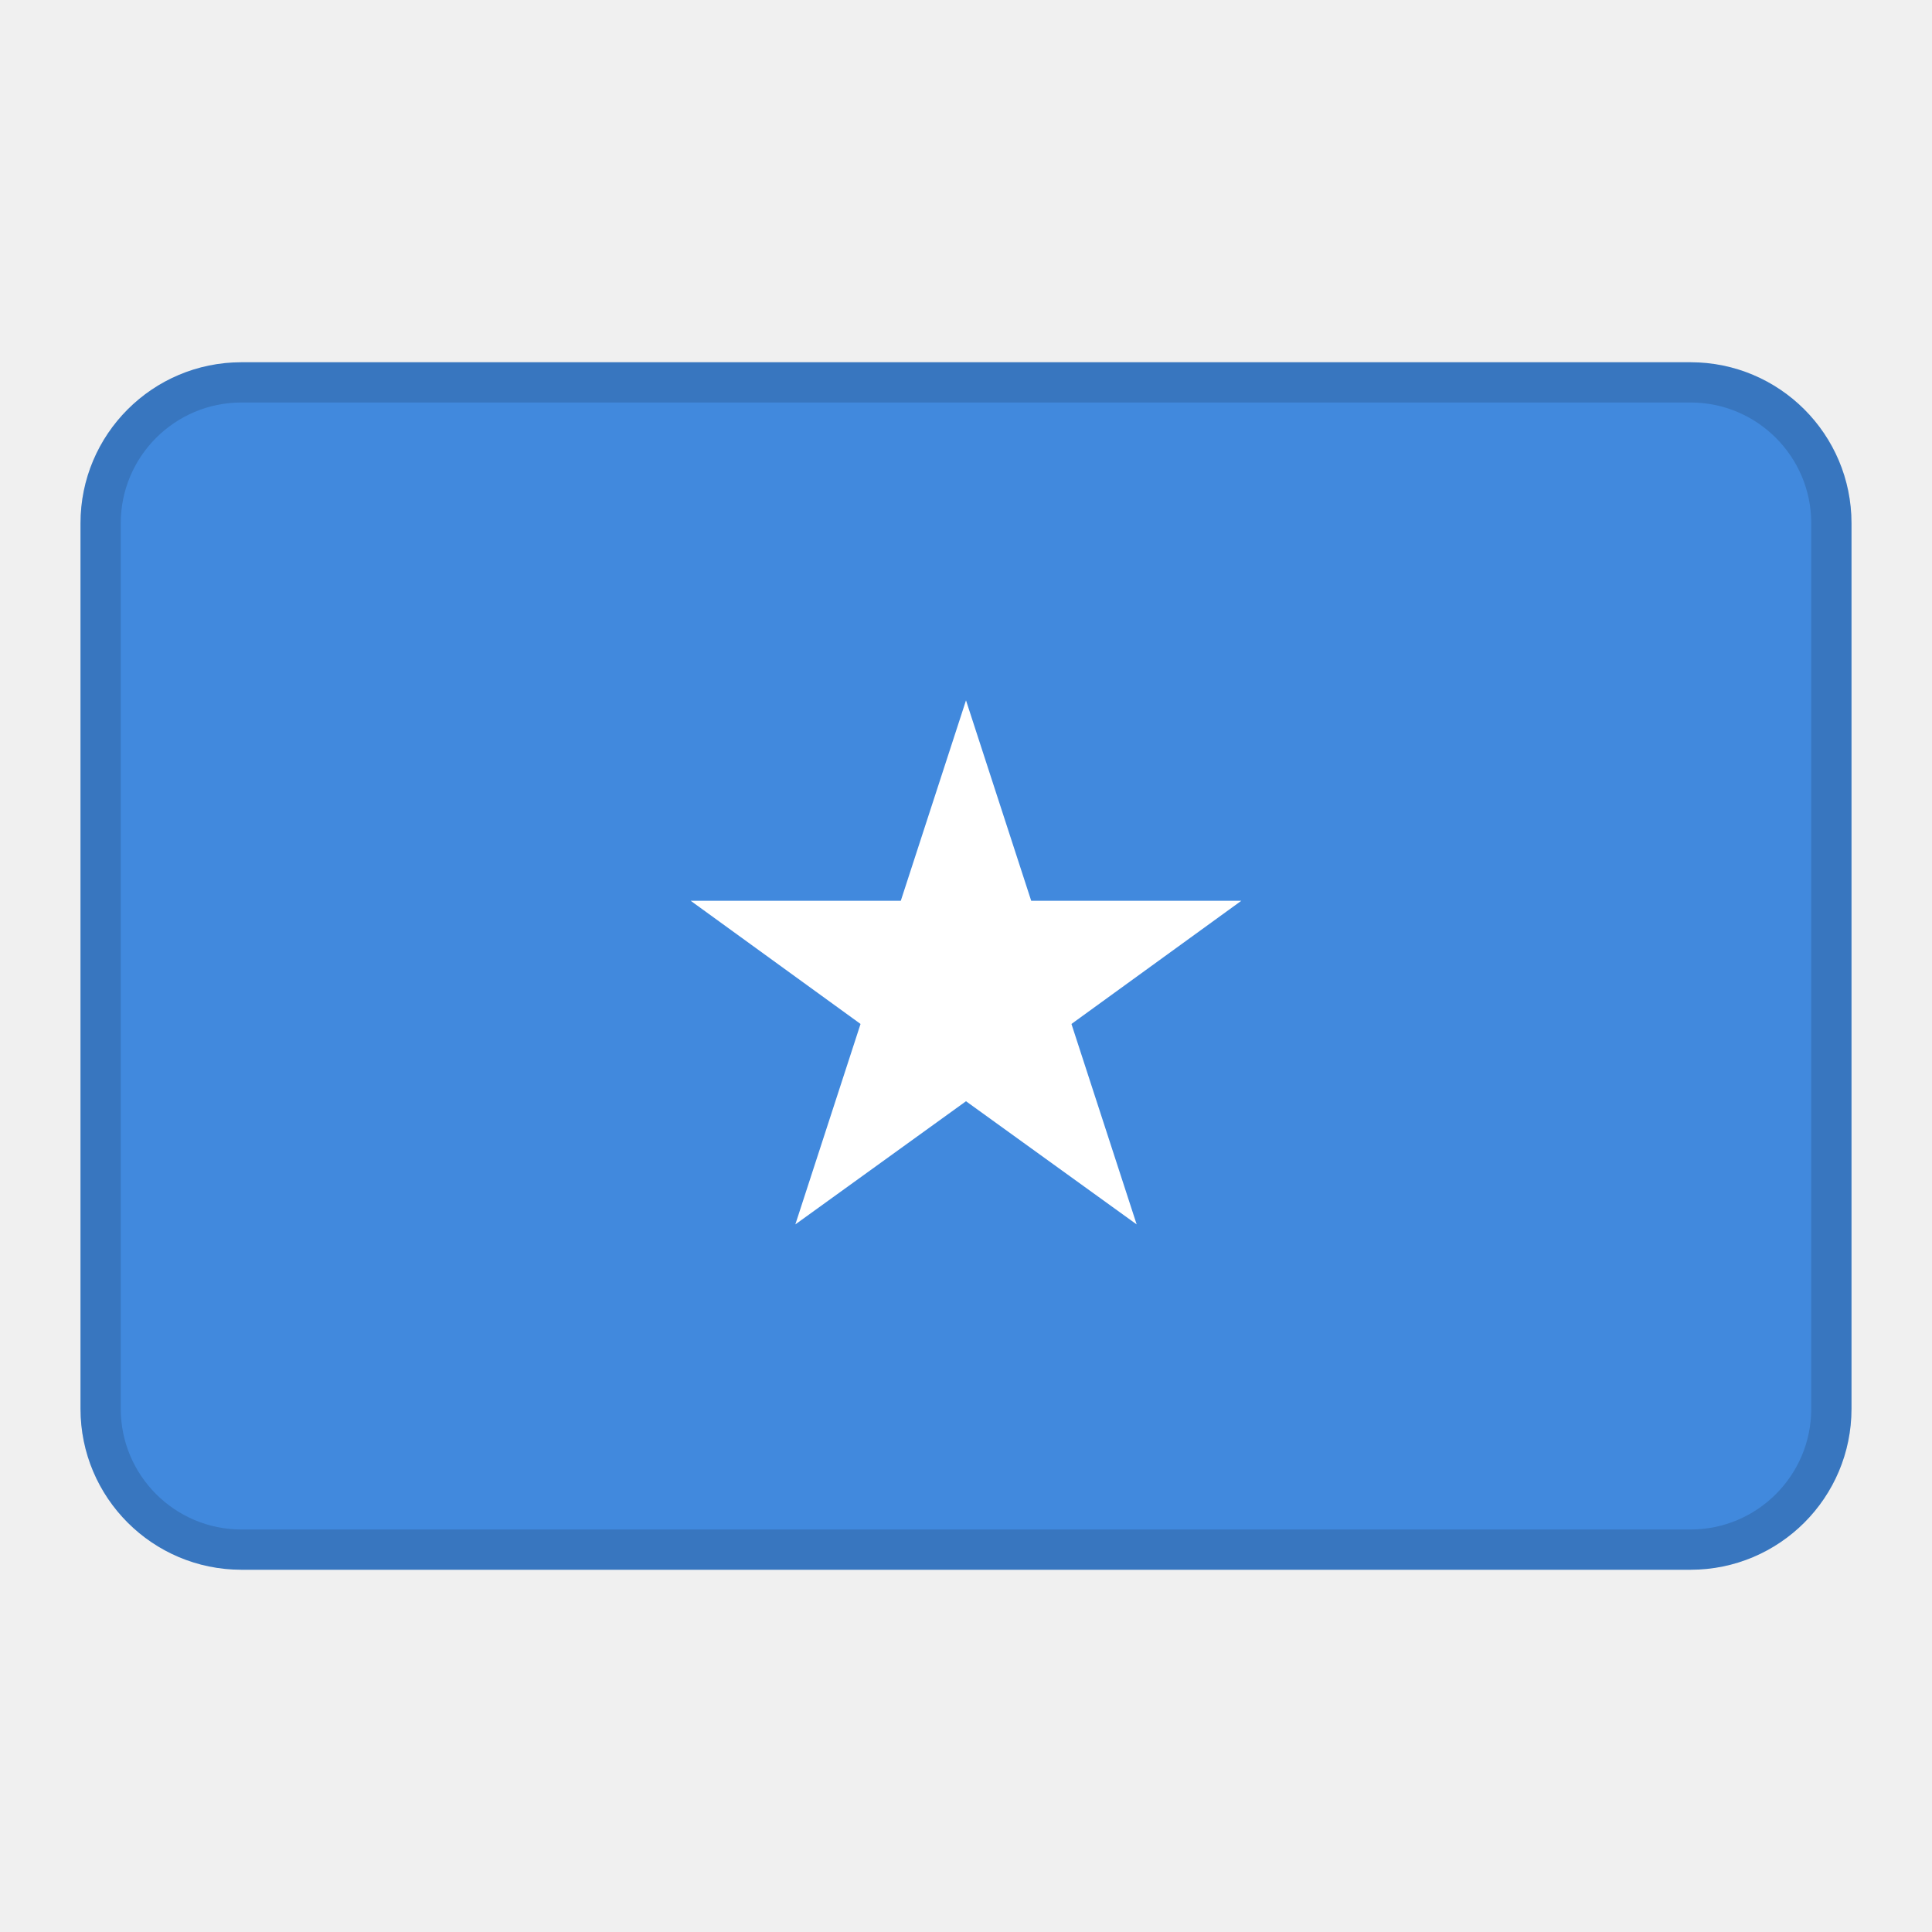
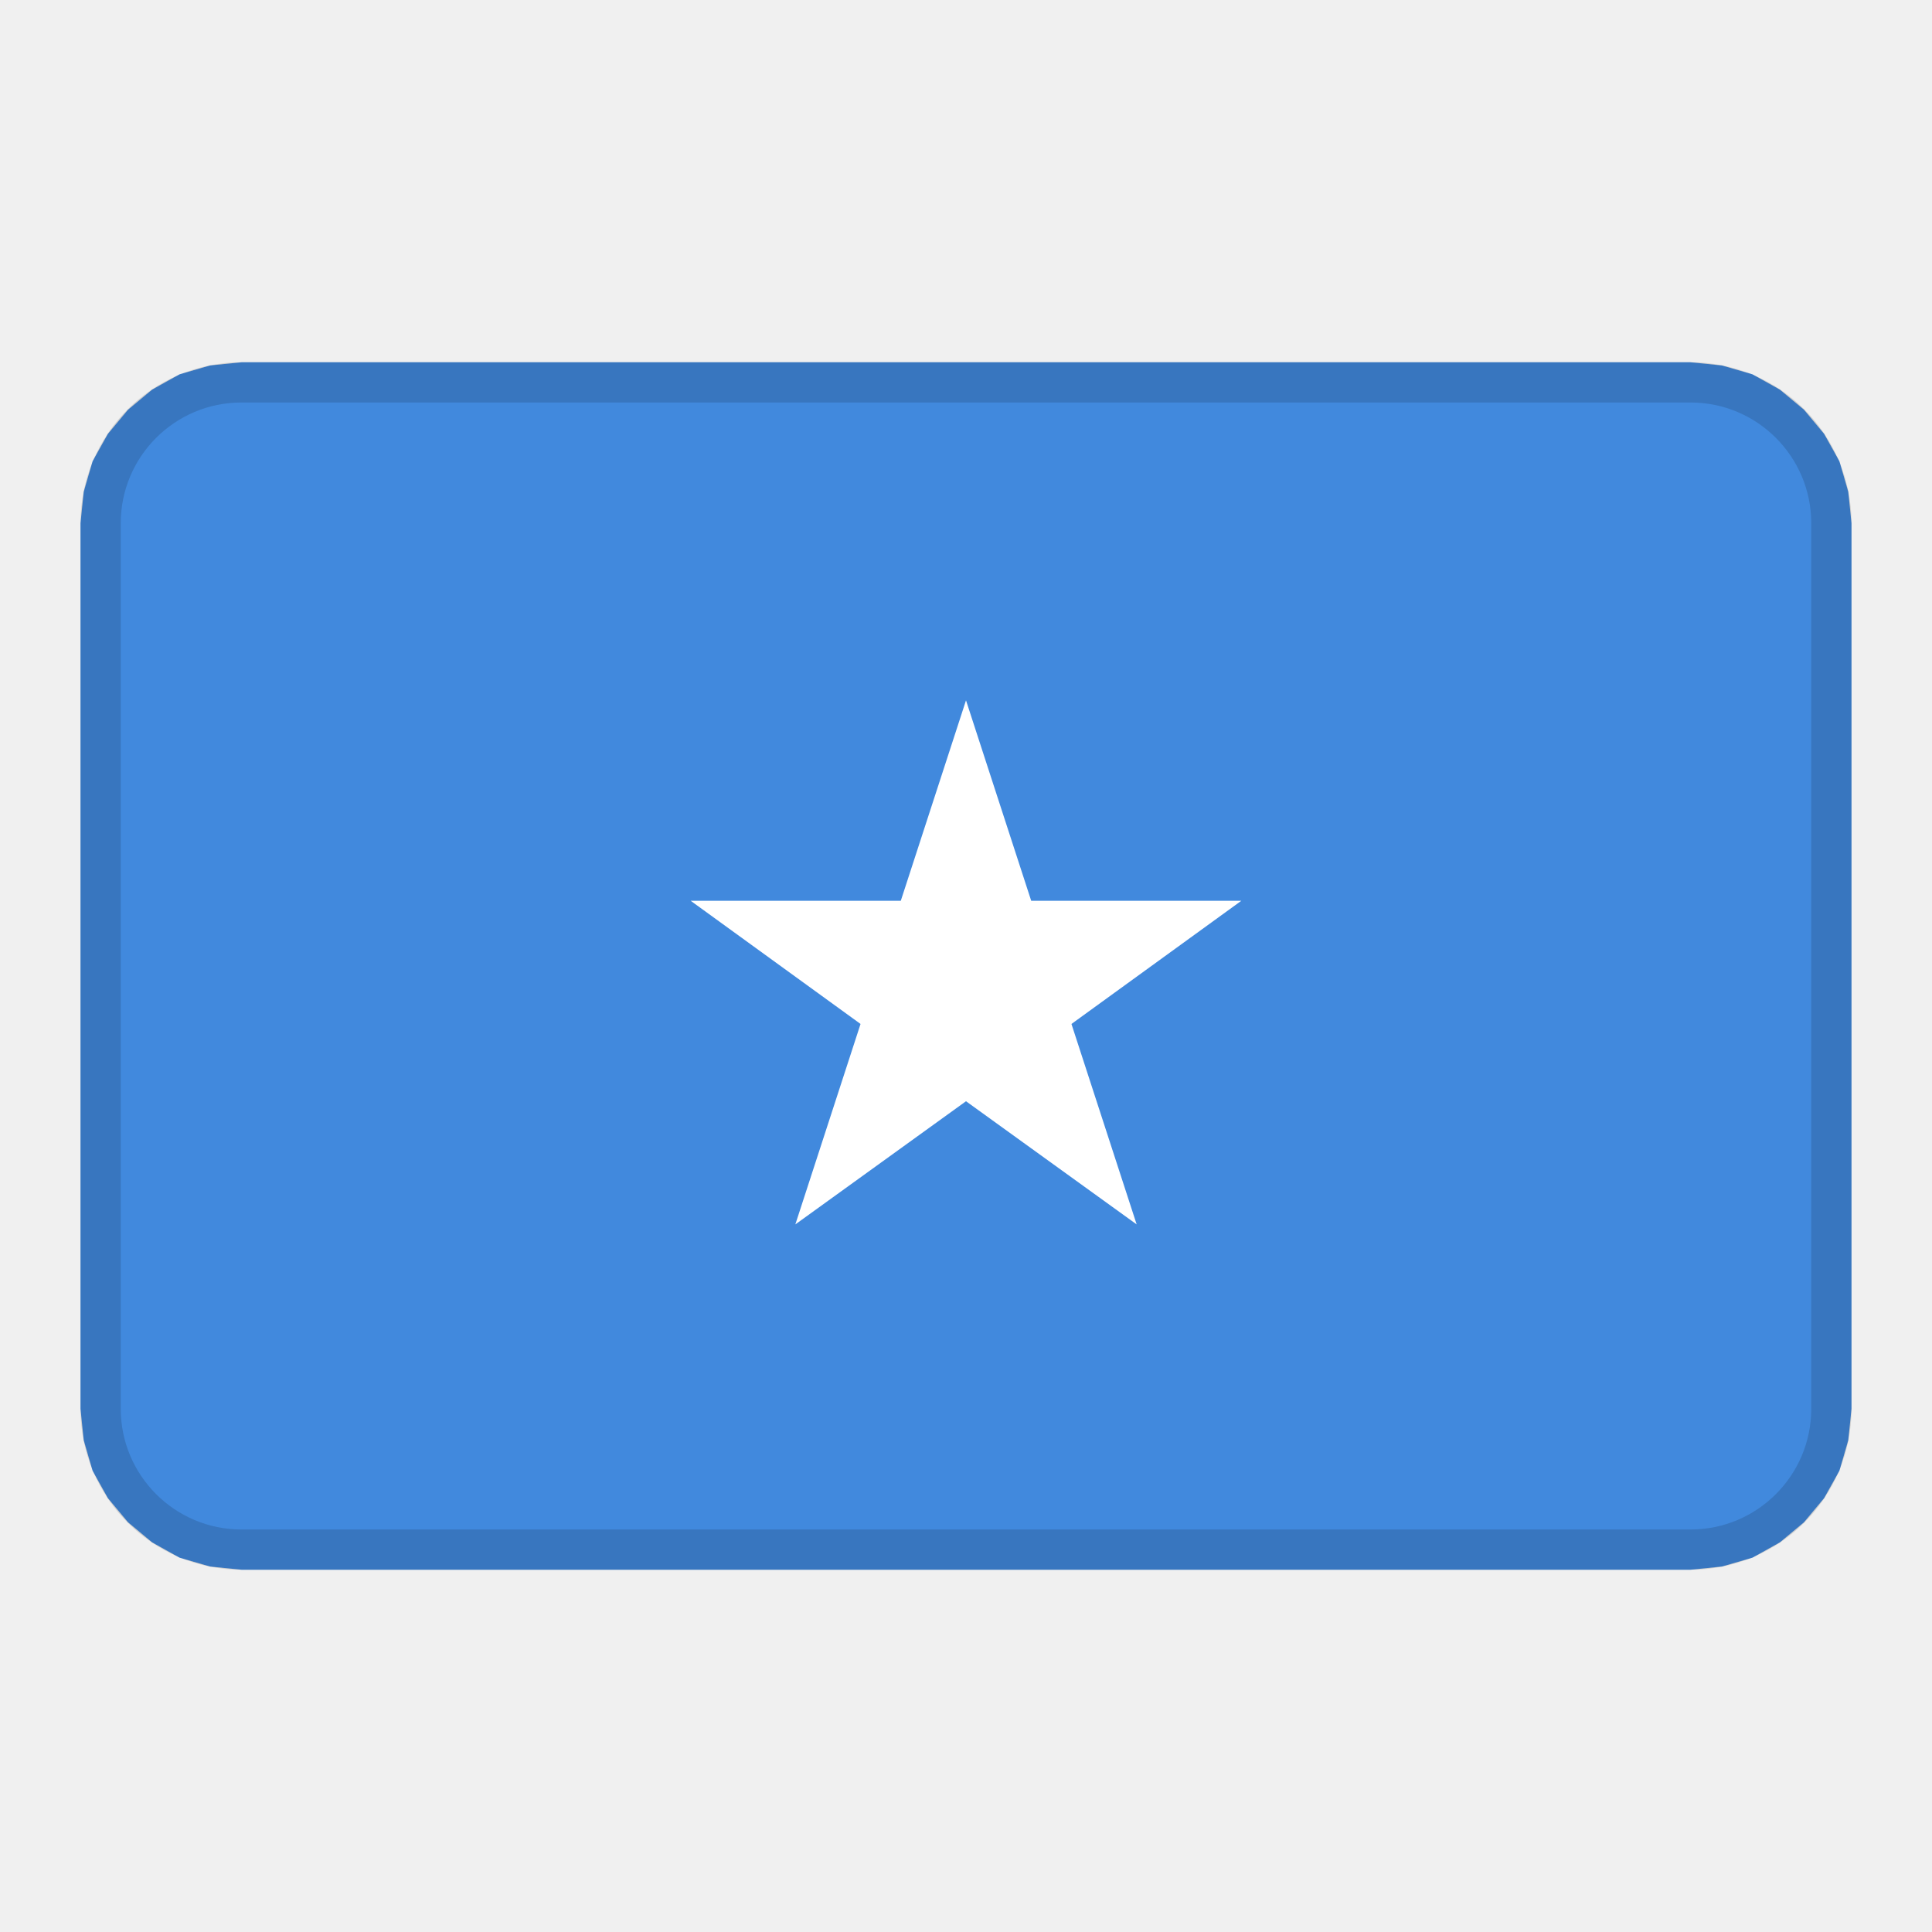
<svg xmlns="http://www.w3.org/2000/svg" width="24" height="24" viewBox="0 0 24 24" fill="none" stroke="currentColor" stroke-width="1.75" stroke-linecap="round" stroke-linejoin="round" class="afroicon afroicon-drapeau-somalie">
-   <clipPath id="afc-so">
-     <rect x="1" y="4.5" width="22" height="15" rx="2" />
-   </clipPath>
-   <g clip-path="url(#afc-so)" stroke="none">
-     <rect x="1" y="4.5" width="22" height="15" fill="#4189DD" />
+   <g stroke="none" stroke-linecap="butt">
+     <path d="M3 4.5L21 4.5L21.39 4.54L21.77 4.65L22.11 4.84L22.41 5.09L22.66 5.39L22.85 5.73L22.96 6.11L23 6.5L23 17.5L22.96 17.89L22.85 18.27L22.66 18.61L22.41 18.91L22.11 19.16L21.77 19.35L21.39 19.46L21 19.5L3 19.5L2.61 19.46L2.23 19.35L1.89 19.16L1.59 18.91L1.34 18.61L1.15 18.27L1.04 17.89L1 17.5L1 6.5L1.04 6.11L1.15 5.73L1.34 5.39L1.59 5.09L1.89 4.84L2.23 4.65L2.61 4.54Z" fill="#4189DD" />
    <path d="M12 8.7L12.81 11.19L15.42 11.19L13.31 12.72L14.12 15.21L12 13.68L9.88 15.21L10.69 12.72L8.58 11.19L11.19 11.19Z" fill="#FFFFFF" />
  </g>
  <rect x="1.25" y="4.75" width="21.5" height="14.5" rx="1.75" fill="none" stroke="#000000" stroke-opacity=".14" stroke-width=".5" />
</svg>
